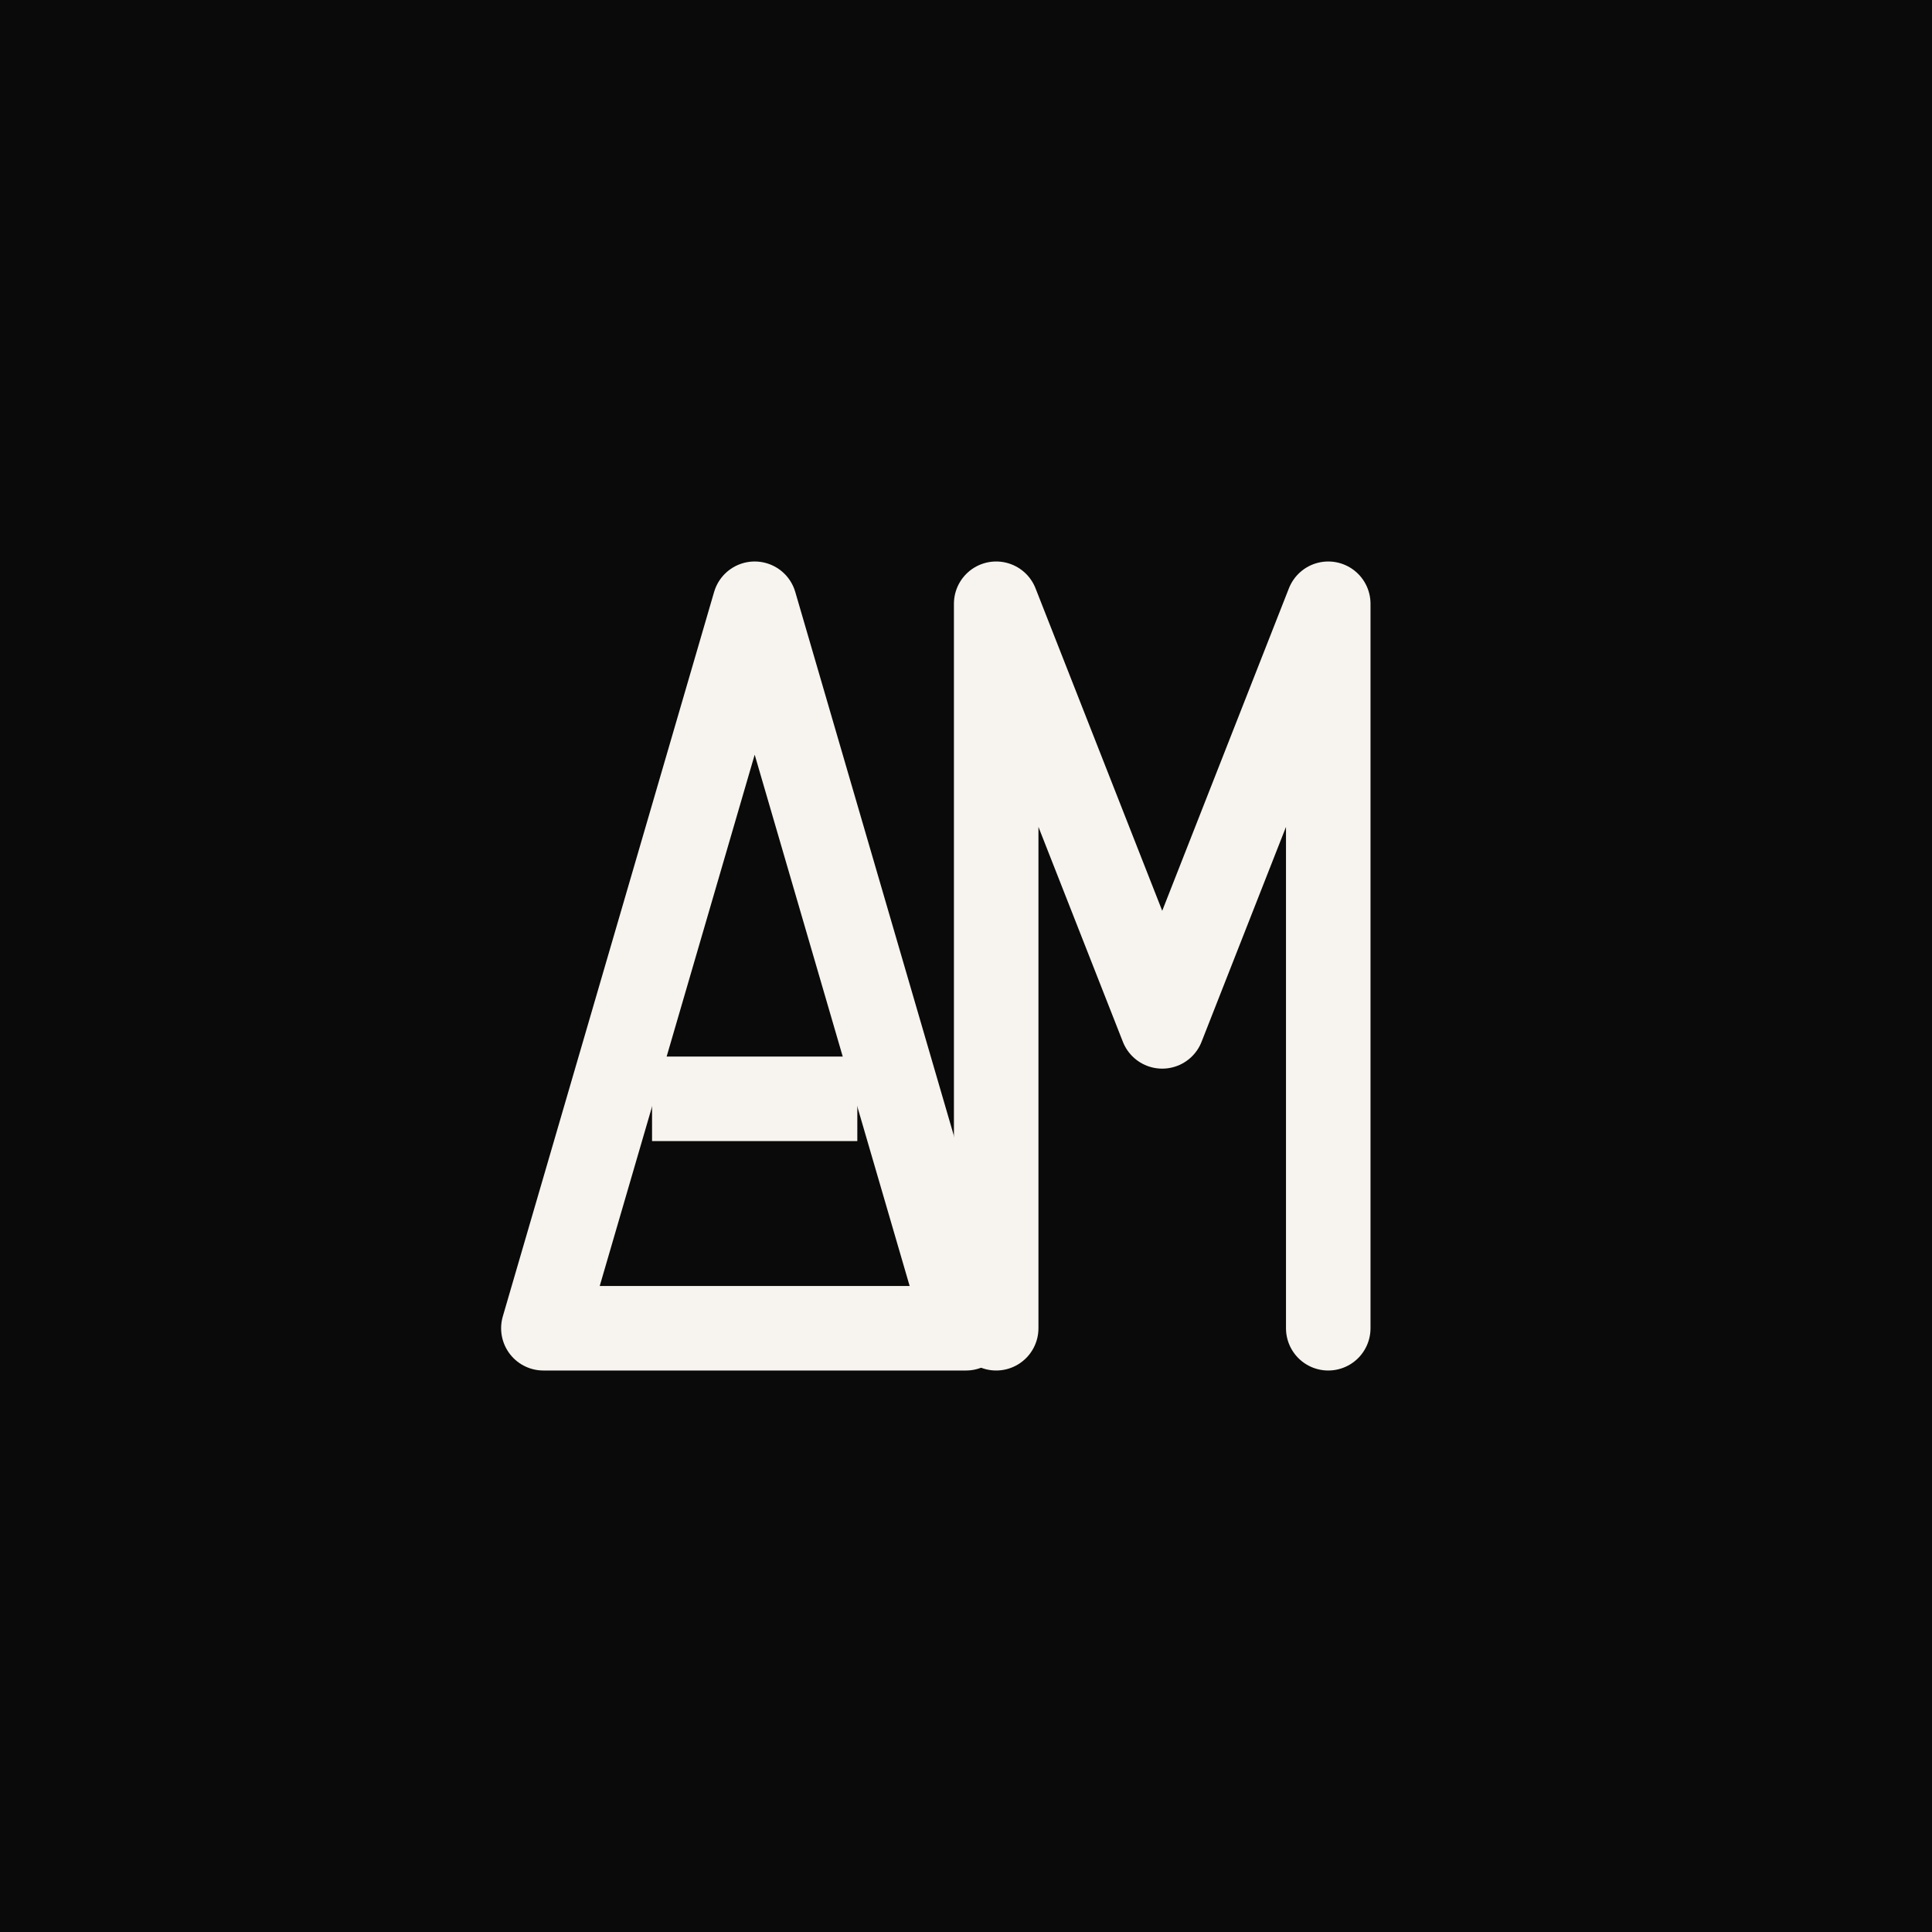
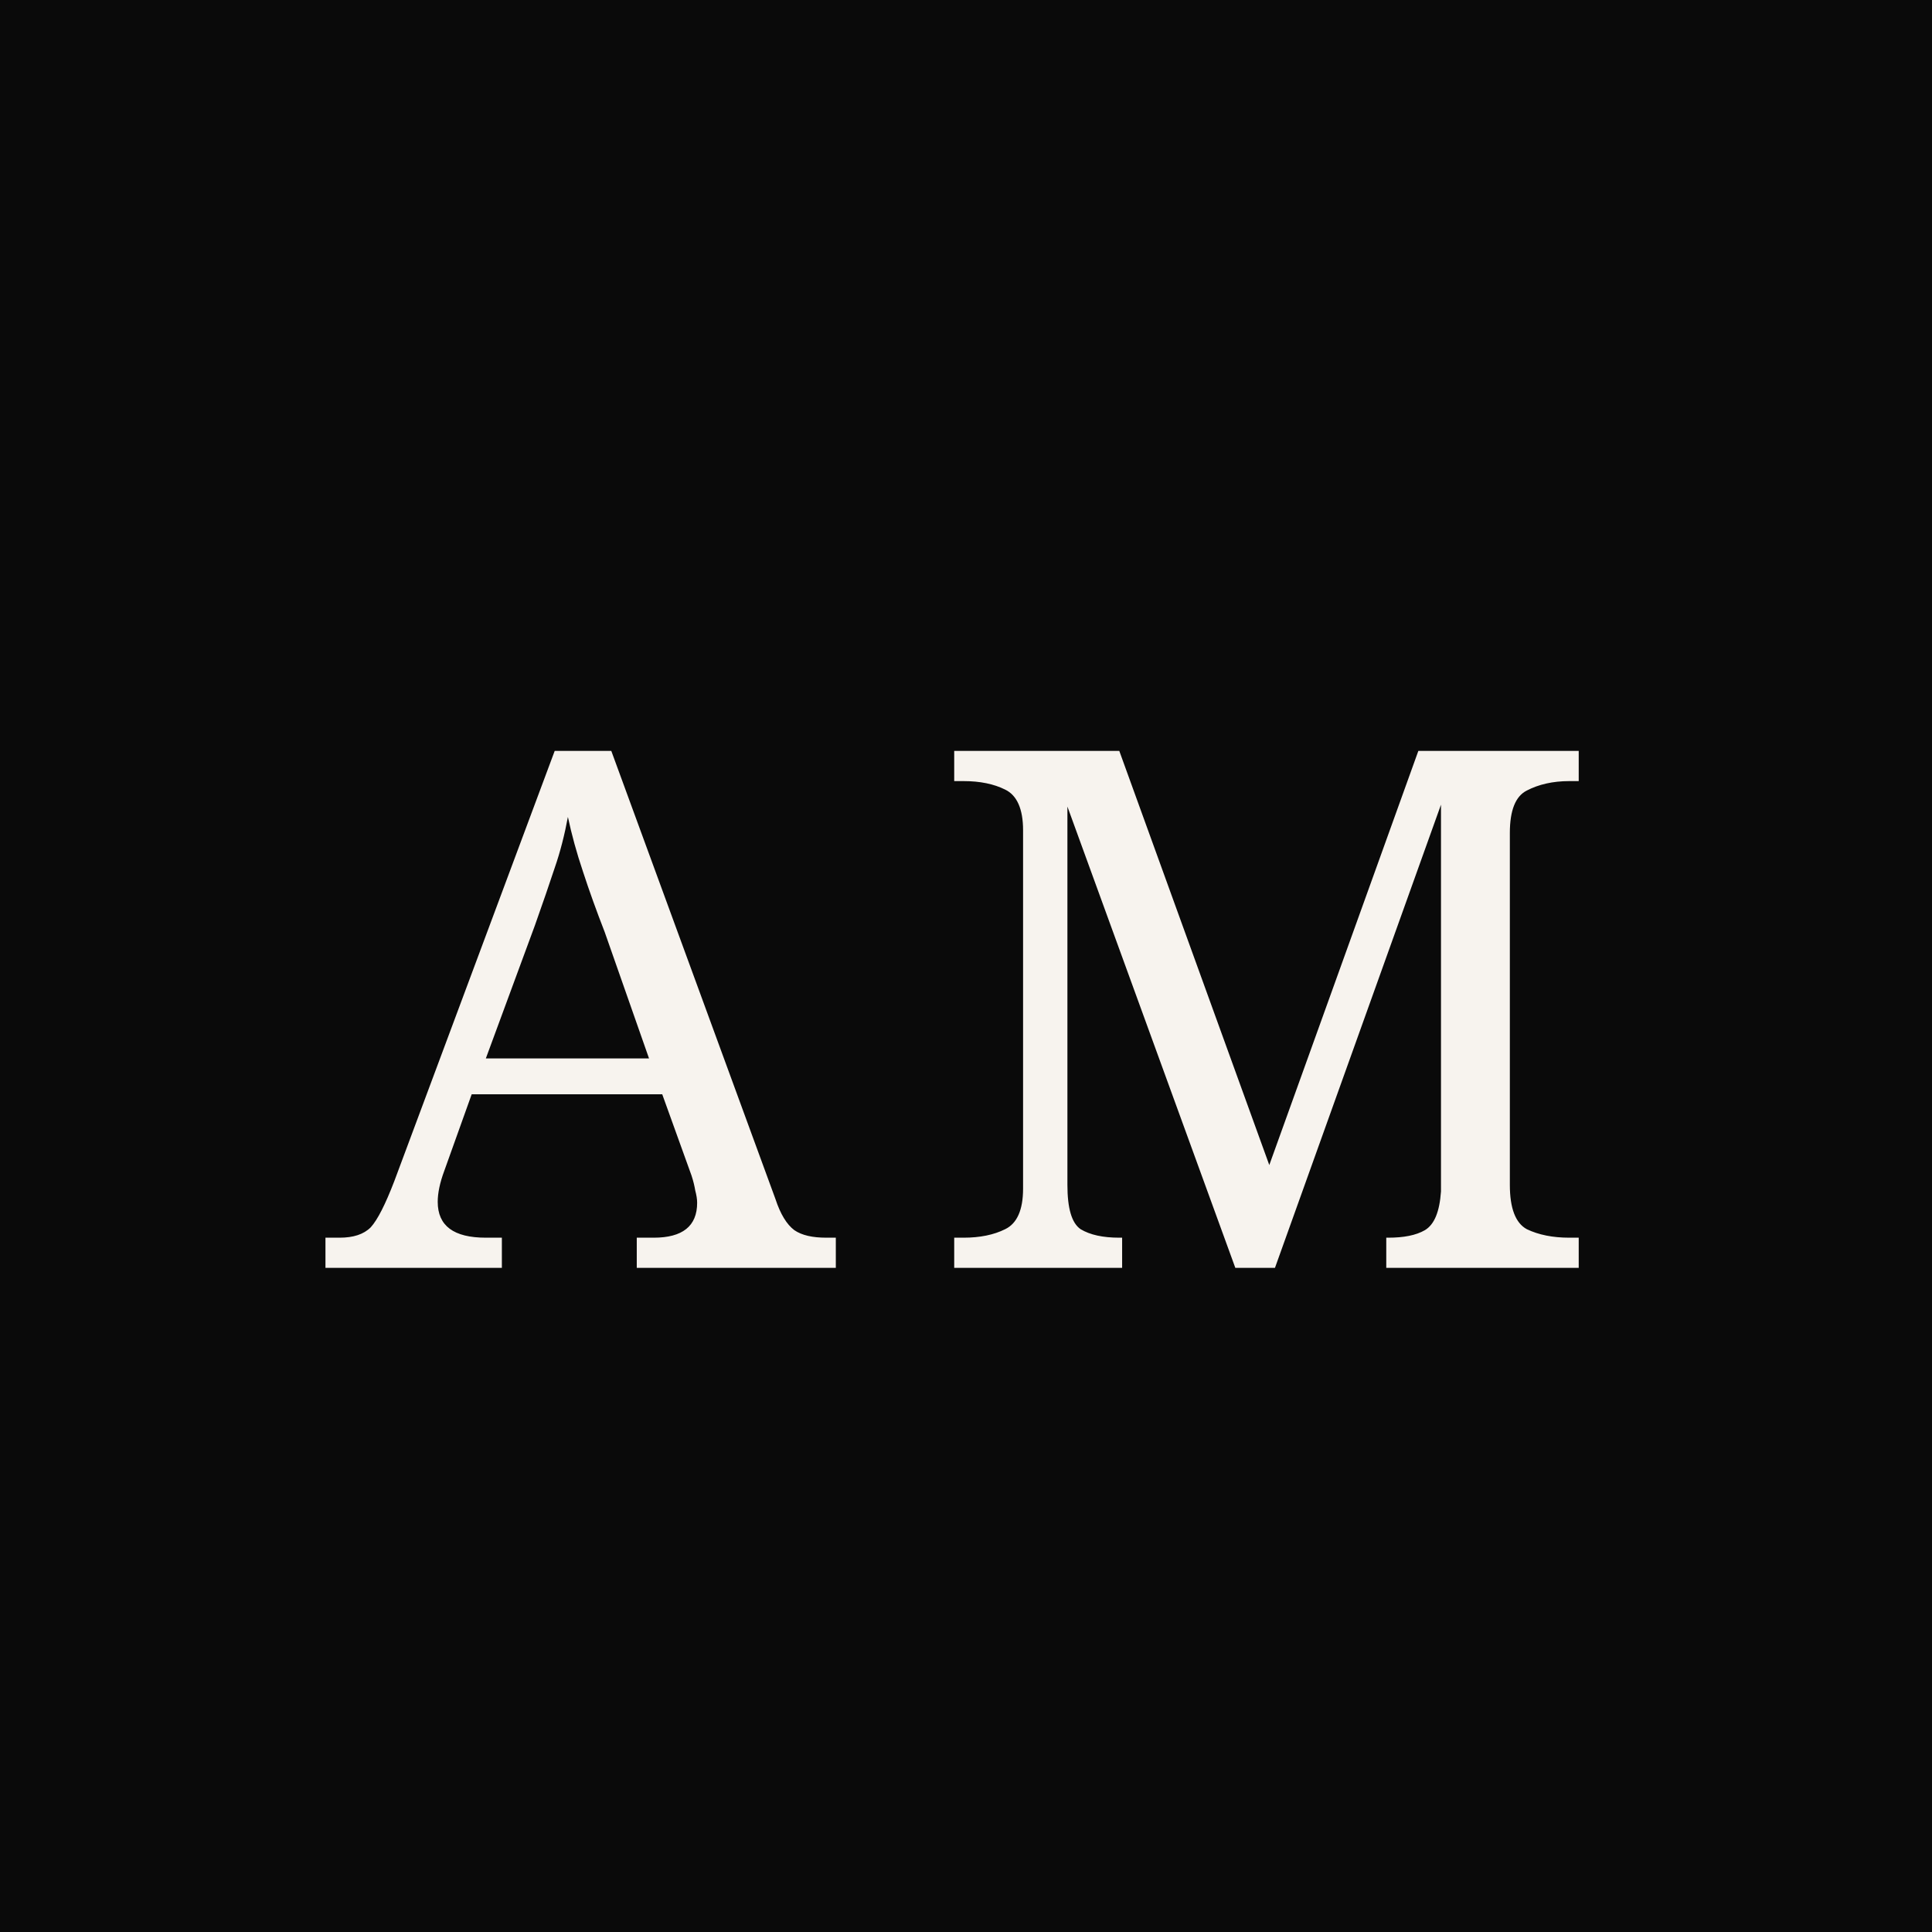
<svg xmlns="http://www.w3.org/2000/svg" viewBox="0 0 32 32">
  <rect width="32" height="32" fill="#0A0A0A" />
-   <polygon points="9,22 12.5,10 16,22" fill="none" stroke="#F7F3EE" stroke-width="1.4" stroke-linejoin="round" />
-   <line x1="10.8" y1="18.2" x2="14.2" y2="18.2" stroke="#F7F3EE" stroke-width="1.4" />
-   <polyline points="16.5,22 16.5,10 19.25,17 22,10 22,22" fill="none" stroke="#F7F3EE" stroke-width="1.4" stroke-linejoin="round" stroke-linecap="round" />
+   <text x="16" y="21" font-family="Georgia, serif" font-size="12" font-weight="400" fill="#F7F3EE" text-anchor="middle" letter-spacing="1.5">AM</text>
</svg>
